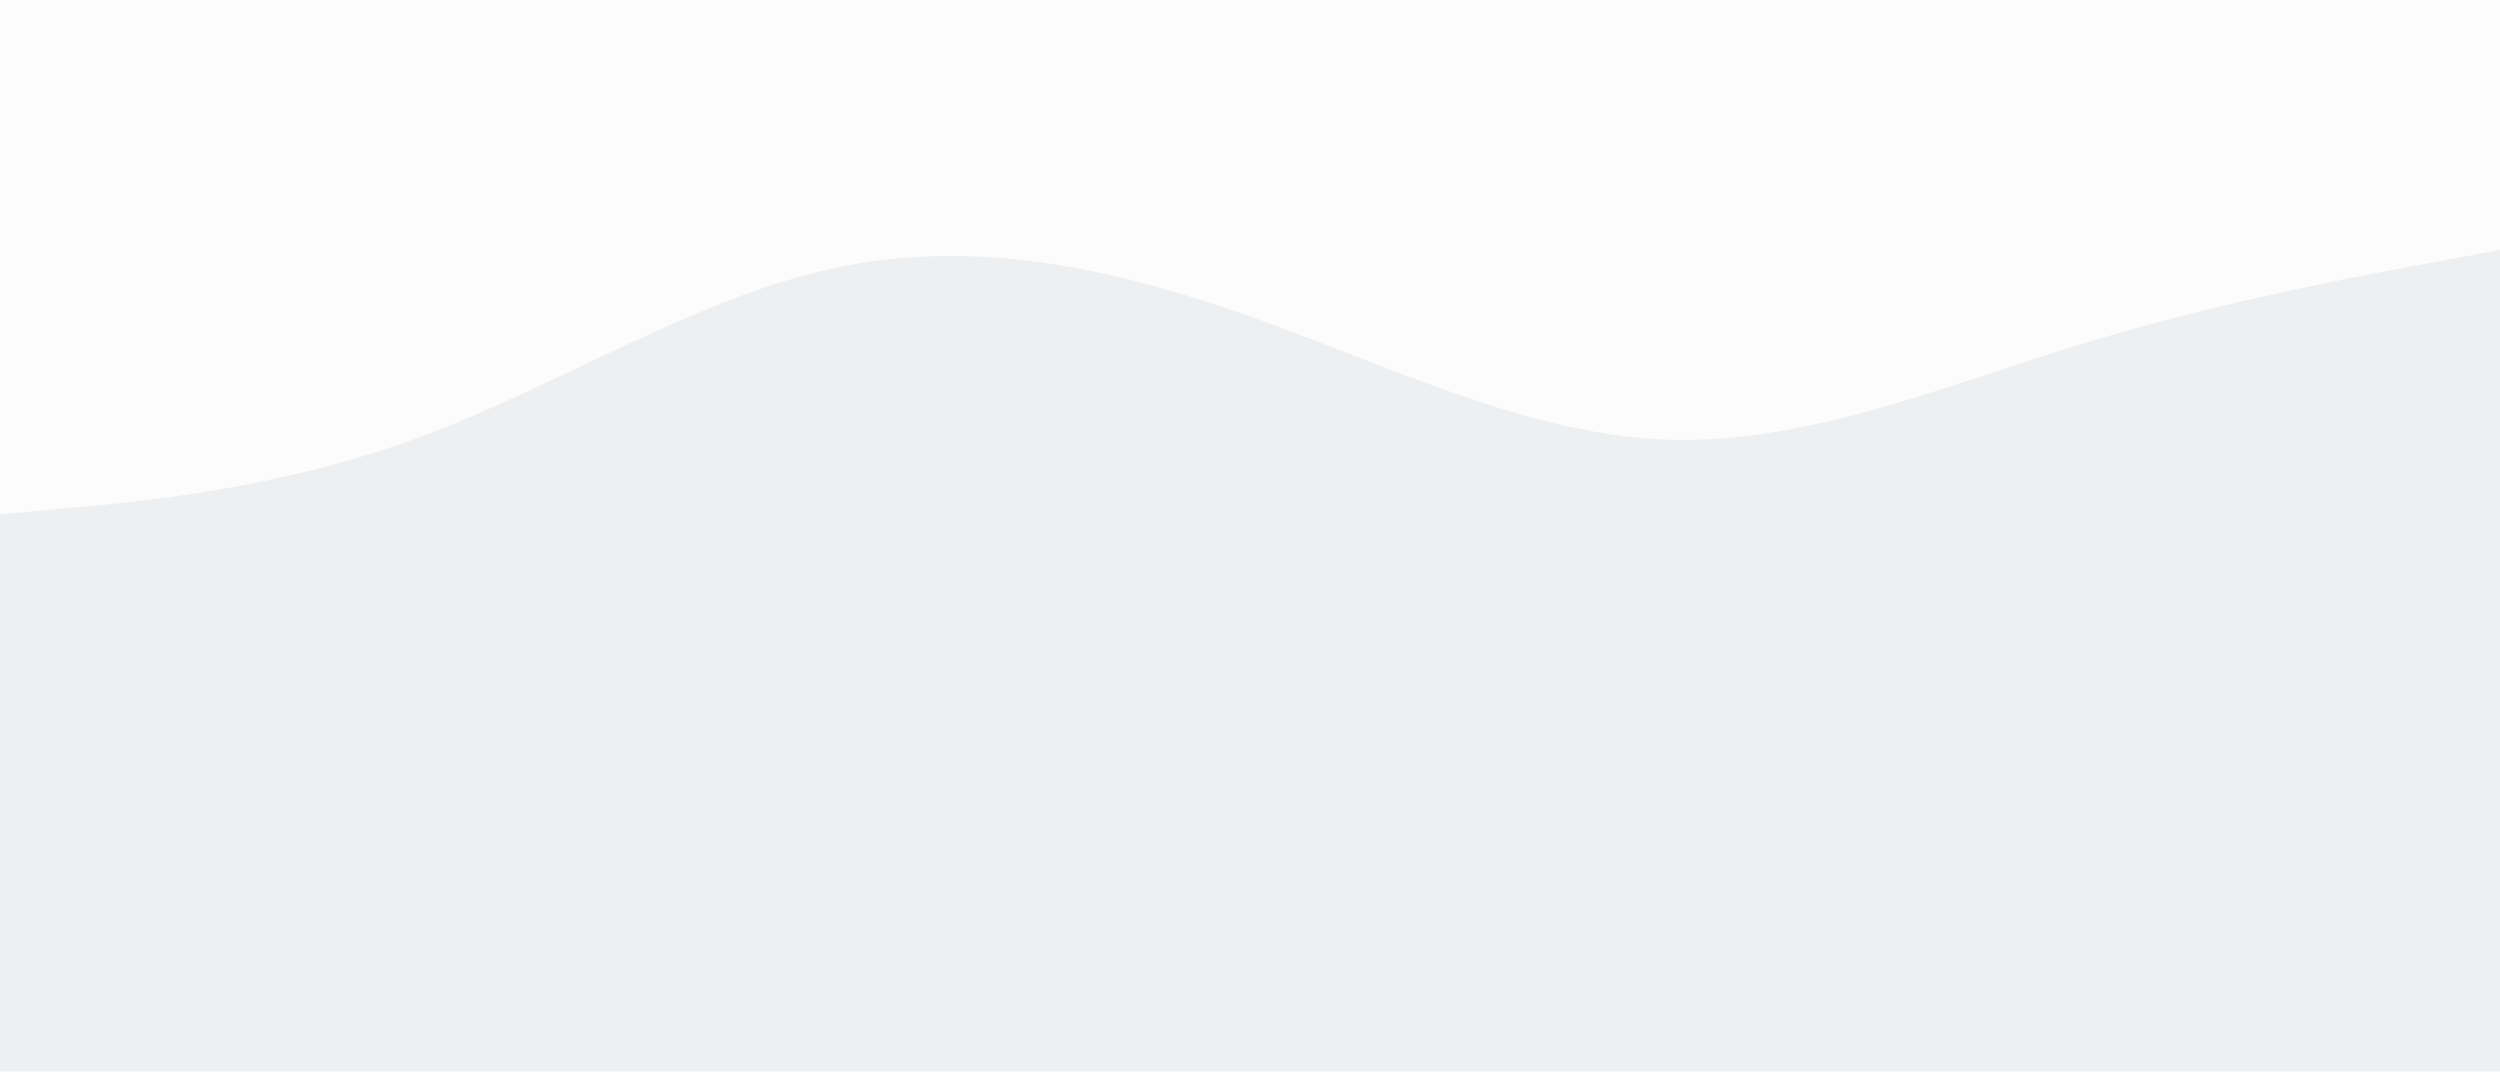
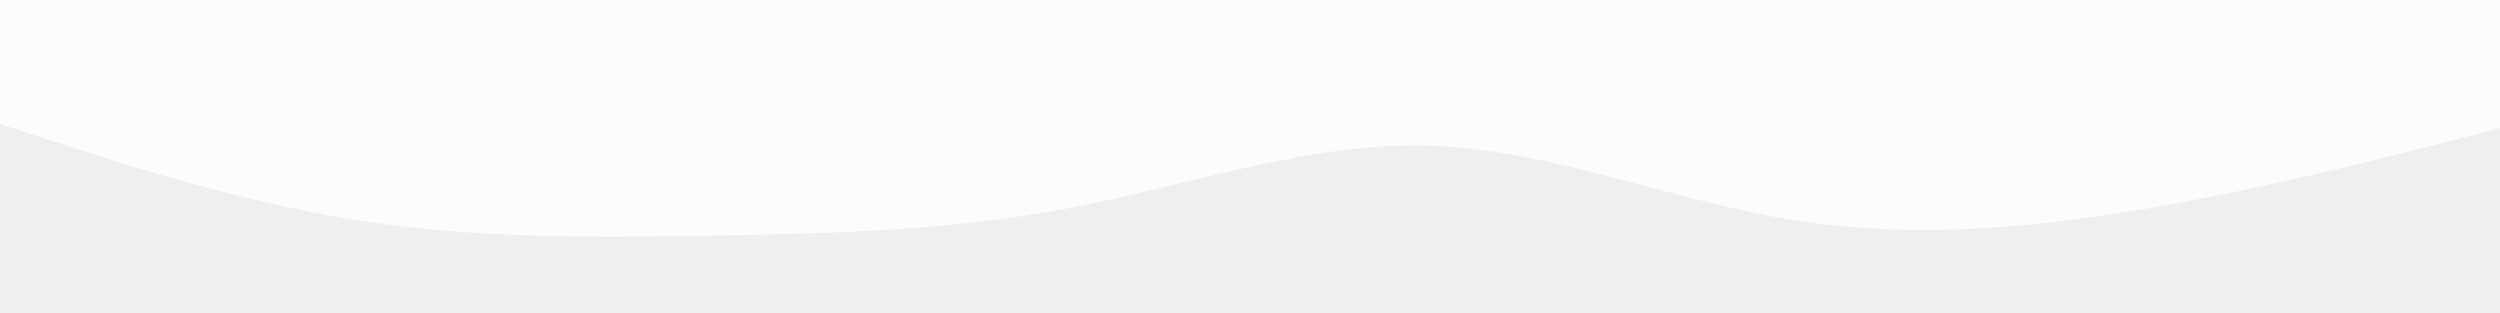
- <svg xmlns="http://www.w3.org/2000/svg" id="visual" viewBox="0 0 1400 600" width="1400" height="600" version="1.1">
-   <rect x="0" y="0" width="1400" height="600" fill="#EDEFF1" />
-   <path d="M0 288L38.8 284.5C77.7 281 155.3 274 233.2 245.5C311 217 389 167 466.8 150.2C544.7 133.3 622.3 149.7 700 177.2C777.7 204.7 855.3 243.3 933.2 246.2C1011 249 1089 216 1166.8 192.3C1244.7 168.7 1322.3 154.3 1361.2 147.2L1400 140L1400 0L1361.2 0C1322.3 0 1244.7 0 1166.8 0C1089 0 1011 0 933.2 0C855.3 0 777.7 0 700 0C622.3 0 544.7 0 466.8 0C389 0 311 0 233.2 0C155.3 0 77.7 0 38.8 0L0 0Z" fill="#fcfcfc" stroke-linecap="round" stroke-linejoin="miter" />
+ <svg xmlns="http://www.w3.org/2000/svg" id="visual" viewBox="0 0 4800 600" width="4800" height="600" version="1.1">
+   <rect x="0" y="0" width="4800" height="600" fill="#FCFCFC" />
+   <path d="M0 238L114.3 275.2C228.7 312.3 457.3 386.7 685.8 422.7C914.3 458.7 1142.7 456.3 1371.2 452.3C1599.7 448.3 1828.3 442.7 2057 398.8C2285.7 355 2514.3 273 2743 279.7C2971.7 286.3 3200.3 381.7 3428.8 420.2C3657.3 458.7 3885.7 440.3 4114.2 401.8C4342.7 363.3 4571.3 304.7 4685.7 275.3L4800 246L4800 601L4685.7 601C4571.3 601 4342.7 601 4114.2 601C3885.7 601 3657.3 601 3428.8 601C3200.3 601 2971.7 601 2743 601C2514.3 601 2285.7 601 2057 601C1828.3 601 1599.7 601 1371.2 601C1142.7 601 914.3 601 685.8 601C457.3 601 228.7 601 114.3 601L0 601Z" fill="#EDEFF1" stroke-linecap="round" stroke-linejoin="miter" />
</svg>
